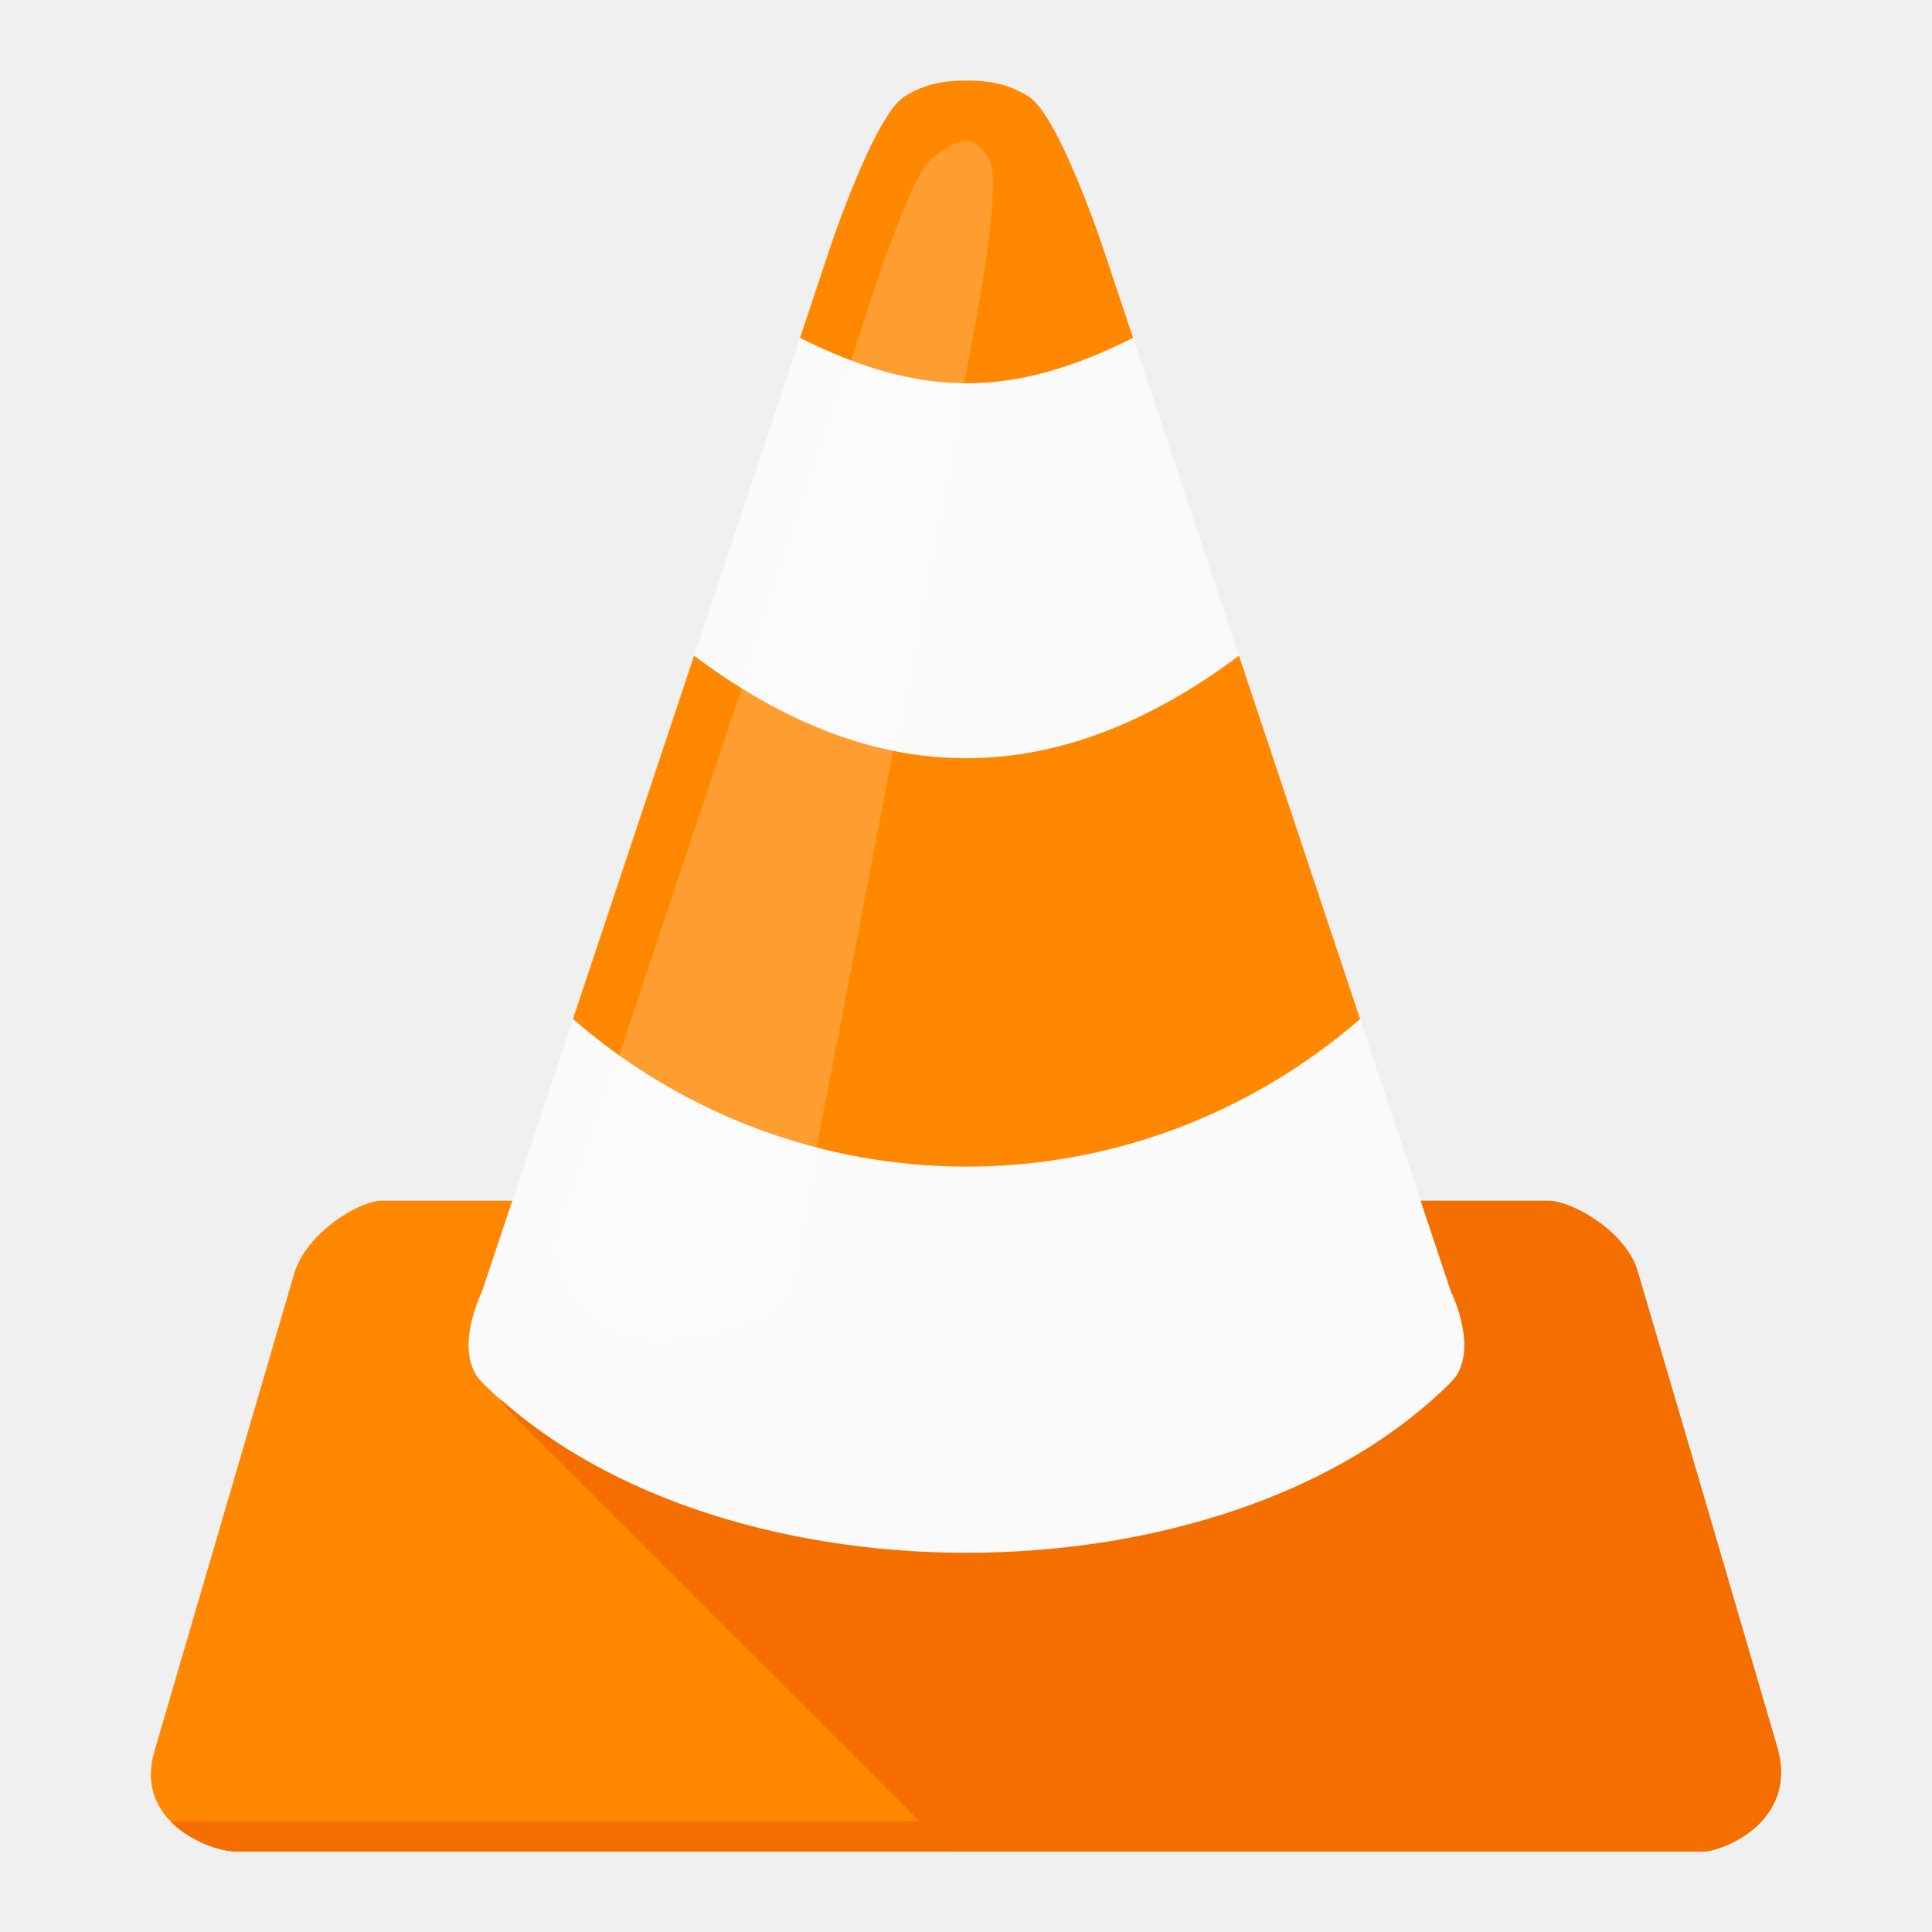
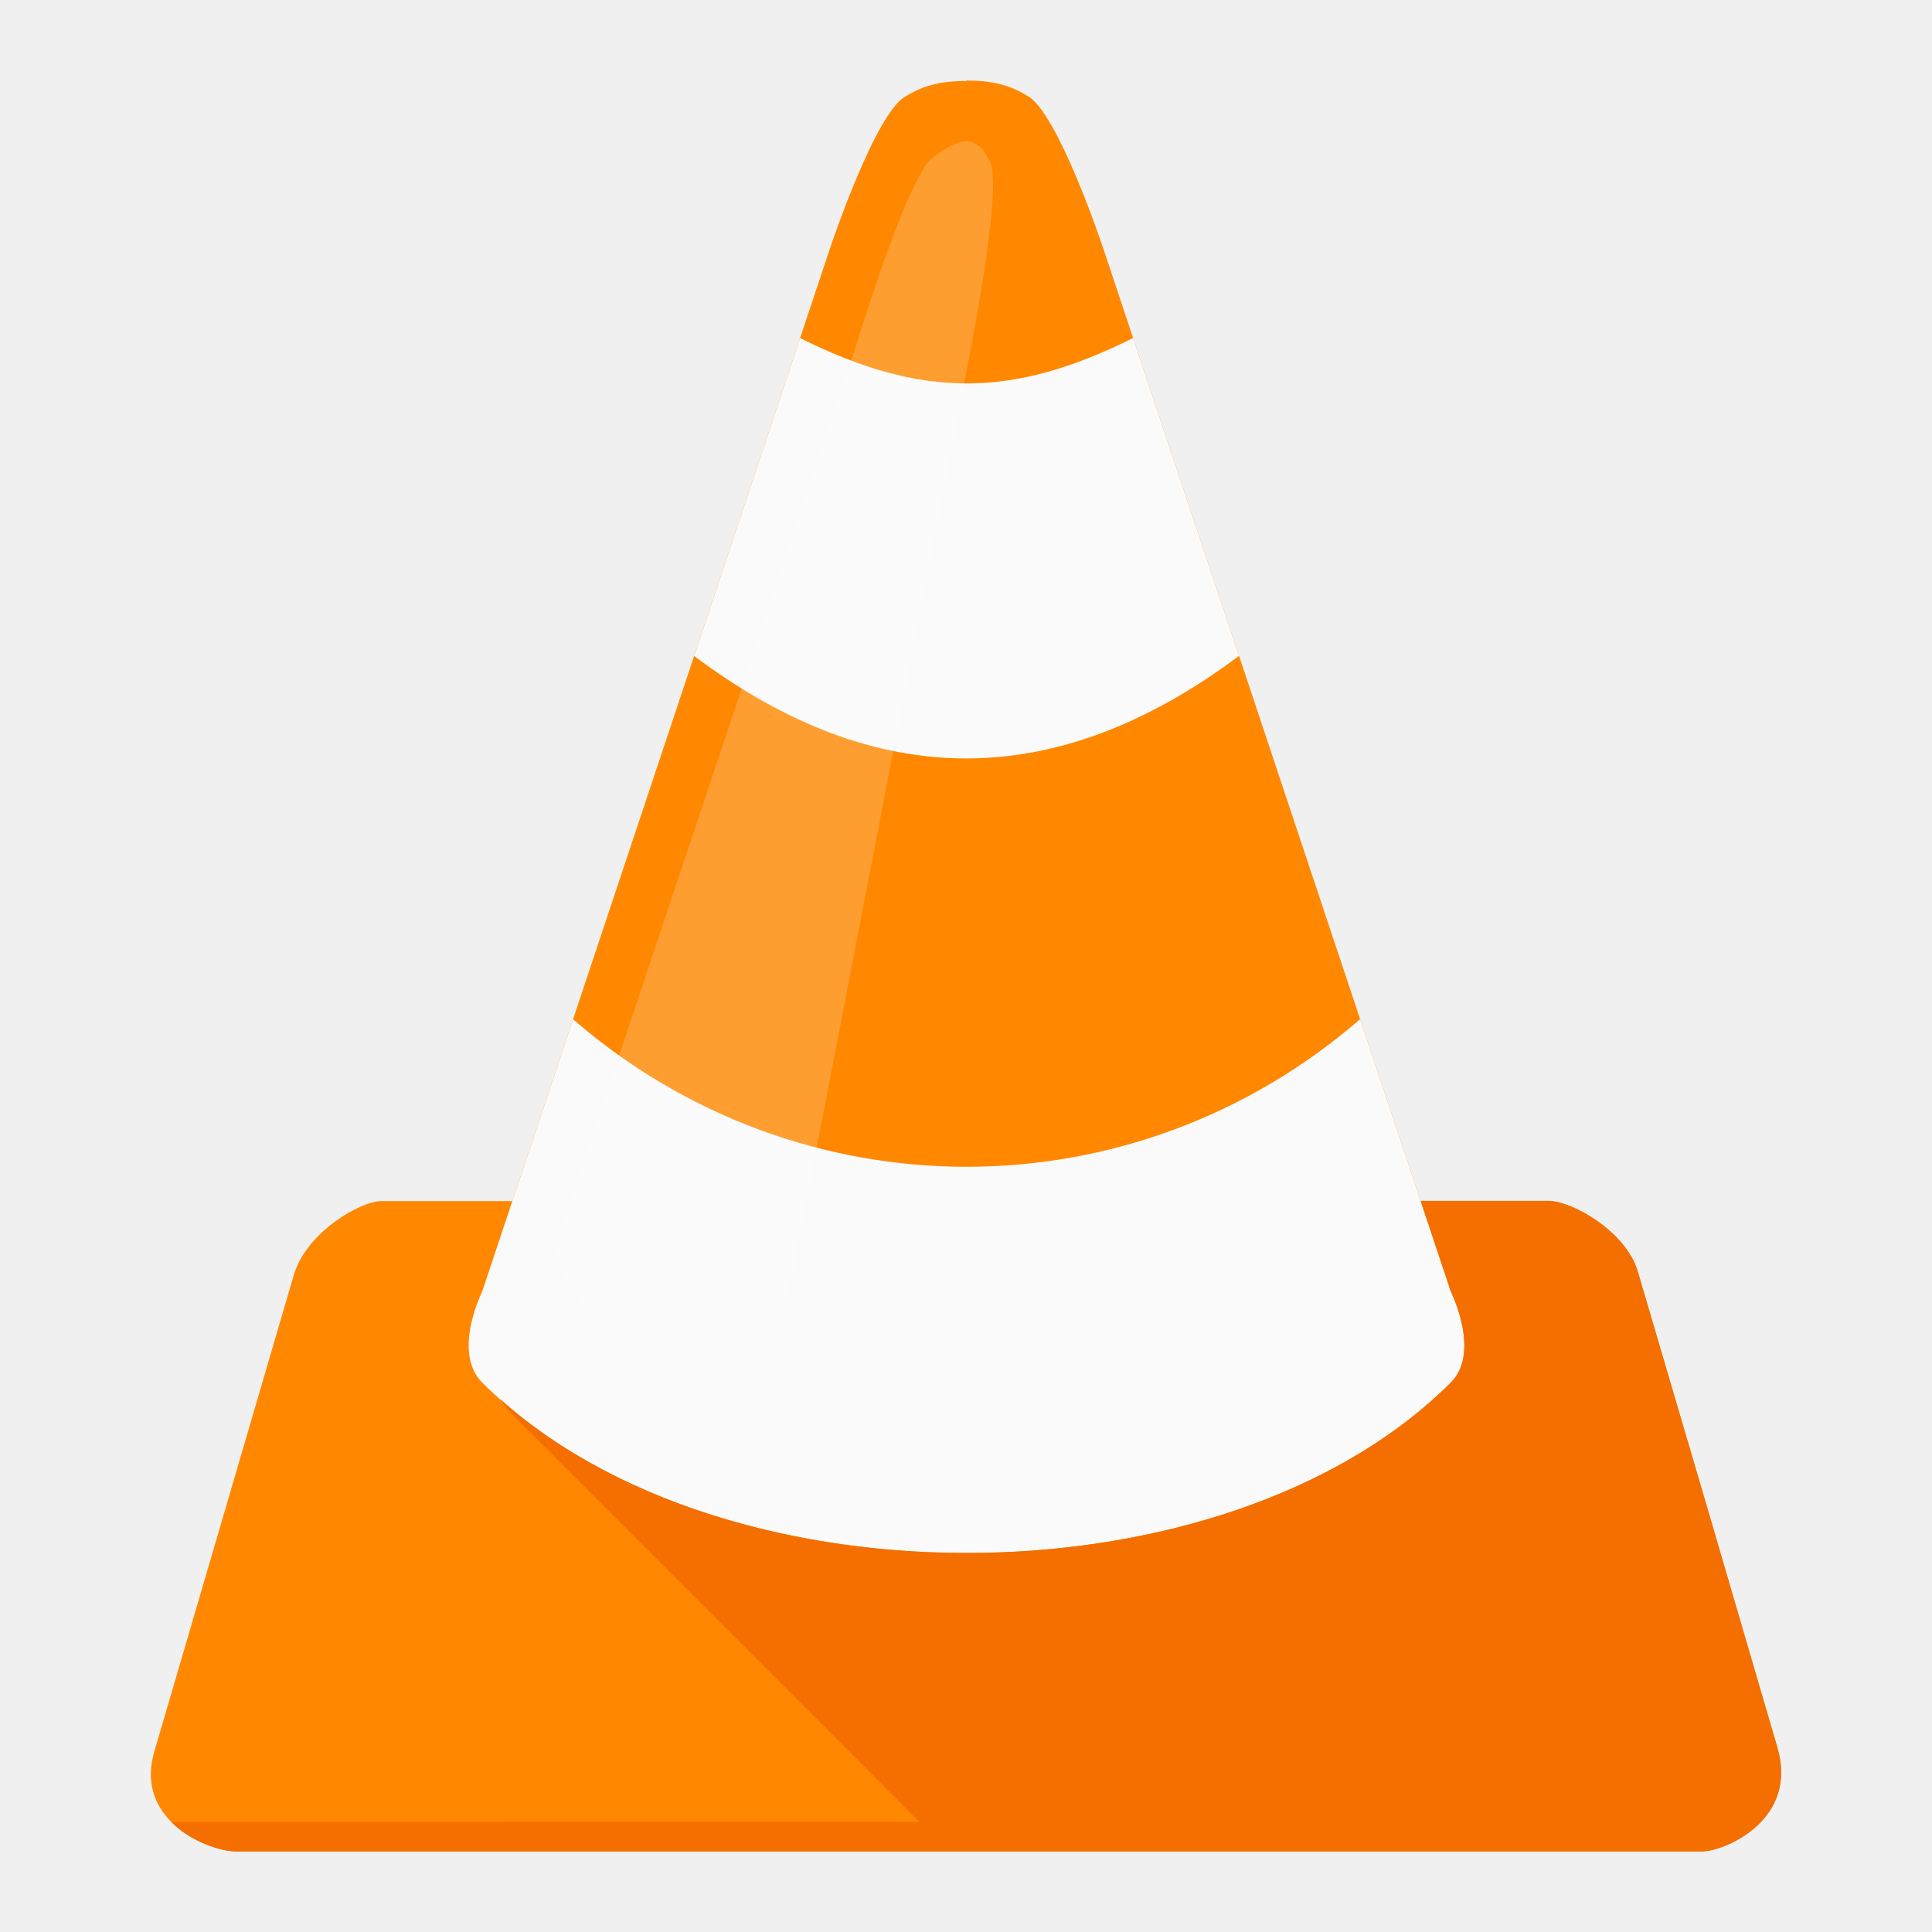
<svg xmlns="http://www.w3.org/2000/svg" xmlns:xlink="http://www.w3.org/1999/xlink" width="48" height="48" id="svg3075" version="1.1">
  <defs id="defs3077">
    <linearGradient id="linearGradient3906">
      <stop style="stop-color:#ffffff;stop-opacity:1;" offset="0" id="stop3908" />
      <stop style="stop-color:#ffffff;stop-opacity:0;" offset="1" id="stop3910" />
    </linearGradient>
    <linearGradient id="linearGradient5801">
      <stop id="stop5807" offset="0" style="stop-color:#7f4400;stop-opacity:0.498;" />
      <stop style="stop-color:#000000;stop-opacity:0;" offset="1" id="stop5805" />
    </linearGradient>
    <linearGradient id="linearGradient4755">
      <stop id="stop4757" offset="0" style="stop-color:#000000;stop-opacity:1;" />
      <stop id="stop4759" offset="1" style="stop-color:#000000;stop-opacity:0;" />
    </linearGradient>
    <linearGradient xlink:href="#linearGradient4755" id="linearGradient3168" gradientUnits="userSpaceOnUse" gradientTransform="matrix(0.7064514,0,0,0.7064514,-127.8762,199.8085)" x1="130" y1="972.362" x2="350" y2="1202.362" />
    <linearGradient xlink:href="#linearGradient5801" id="linearGradient3170" gradientUnits="userSpaceOnUse" gradientTransform="matrix(0.7064514,0,0,0.7064514,-127.8762,405.0506)" x1="288" y1="905.837" x2="248" y2="865.837" />
    <linearGradient xlink:href="#linearGradient3906" id="linearGradient3172" gradientUnits="userSpaceOnUse" gradientTransform="matrix(0.7064514,0,0,0.7064514,-339.8116,411.7439)" x1="548" y1="840.362" x2="520" y2="868.362" />
    <linearGradient xlink:href="#linearGradient4755-4" id="linearGradient3243" gradientUnits="userSpaceOnUse" gradientTransform="matrix(0.7329179,0,0,0.7329179,-68.42505,408.9889)" x1="288" y1="905.837" x2="248" y2="865.837" />
    <linearGradient id="linearGradient4755-4">
      <stop id="stop4757-9" offset="0" style="stop-color:#ff8800;stop-opacity:1;" />
      <stop id="stop4759-3" offset="1" style="stop-color:#000000;stop-opacity:0;" />
    </linearGradient>
    <linearGradient xlink:href="#linearGradient4755-4" id="linearGradient3902" gradientUnits="userSpaceOnUse" gradientTransform="matrix(0.7329179,0,0,0.7329179,-68.42505,196.0576)" x1="220" y1="1064.362" x2="324" y2="1200.362" />
    <linearGradient id="linearGradient4041">
      <stop id="stop4043" offset="0" style="stop-color:#ff8800;stop-opacity:1;" />
      <stop id="stop4045" offset="1" style="stop-color:#000000;stop-opacity:0;" />
    </linearGradient>
    <linearGradient xlink:href="#linearGradient4755-4" id="linearGradient4102" gradientUnits="userSpaceOnUse" gradientTransform="matrix(0.7329179,0,0,0.7329179,-68.42505,196.0576)" x1="220" y1="1064.362" x2="324" y2="1200.362" />
    <linearGradient xlink:href="#linearGradient4755-4" id="linearGradient4104" gradientUnits="userSpaceOnUse" gradientTransform="matrix(0.7329179,0,0,0.7329179,-68.42505,408.9889)" x1="288" y1="905.837" x2="248" y2="865.837" />
    <linearGradient xlink:href="#linearGradient4755-4" id="linearGradient4109" gradientUnits="userSpaceOnUse" gradientTransform="matrix(0.6925994,0,0,0.6925994,-124.5805,417.0033)" x1="288" y1="905.837" x2="248" y2="865.837" />
    <linearGradient xlink:href="#linearGradient4755-4" id="linearGradient4112" gradientUnits="userSpaceOnUse" gradientTransform="matrix(0.6925994,0,0,0.6925994,-124.5805,215.7856)" x1="220" y1="1064.362" x2="324" y2="1200.362" />
    <linearGradient xlink:href="#linearGradient5801-7" id="linearGradient4748" gradientUnits="userSpaceOnUse" gradientTransform="matrix(0.3047437,0,0,0.3047437,-109.3156,751.9659)" x1="288" y1="905.837" x2="248" y2="865.837" />
    <linearGradient id="linearGradient5801-7">
      <stop id="stop5807-8" offset="0" style="stop-color:#7f4400;stop-opacity:0.498;" />
      <stop style="stop-color:#000000;stop-opacity:0;" offset="1" id="stop5805-8" />
    </linearGradient>
    <linearGradient xlink:href="#linearGradient4755-1" id="linearGradient4746" gradientUnits="userSpaceOnUse" gradientTransform="matrix(0.3047437,0,0,0.3047437,-109.3156,663.5982)" x1="235" y1="1087.362" x2="350" y2="1202.362" />
    <linearGradient id="linearGradient4755-1">
      <stop id="stop4757-7" offset="0" style="stop-color:#ff8800;stop-opacity:1;" />
      <stop id="stop4759-4" offset="1" style="stop-color:#000000;stop-opacity:0;" />
    </linearGradient>
+     <clipPath clipPathUnits="userSpaceOnUse" id="clipPath4820">
+       <path style="fill:#ff8800" d="m 1848.821,4174.635 c -22.877,0 -41.313,-3.629 -59.407,-14.894 -29.711,-14.855 -74.297,-148.509 -74.297,-148.509 l -29.703,-89.116 -104.001,-312.002 -118.814,-356.514 -59.484,-178.218 -1.774,0 -27.389,0 -99.371,0 c -19.891,0 -73.171,-29.684 -85.947,-72.446 -48.785,-166.695 -94.339,-322.333 -136.944,-467.925 -8.75,-29.891 0.402,-52.432 15.816,-68.285 0.169,0 0.376,0 0.544,0 l -0.544,0 c 19.817,-20.377 49.792,-29.697 64.499,-29.697 l 1438.649,0 c 5.756,0 15.662,2.333 26.463,7.129 10.794,4.926 22.518,12.314 32.018,22.528 15.331,16.501 24.861,40.377 15.353,72.835 -22.714,77.657 -45.129,154.355 -67.739,231.61 l -69.205,235.395 c -11.543,39.366 -64.758,69.206 -87.799,69.206 l -125.294,0 0,0.078 -59.407,178.218 -118.814,356.514 -104.001,312.002 -29.703,89.116 c 0,0 -44.587,133.654 -74.297,148.509 -18.109,11.277 -36.559,14.894 -59.407,14.894 z" id="path4822" />
+     </clipPath>
  </defs>
  <g id="layer1" transform="translate(0,-1004.362)">
    <g id="g3158" transform="matrix(3.281446,0,0,3.281446,1.986007,-2409.957)">
-       <g id="g3192" transform="matrix(0.02629162,0,0,0.02629162,-18.94693,1006.082)">
-         <path id="path3149-3" d="m 807.465,1654.548 c -5.837,0 -21.47,8.7 -25.219,21.25 -0.013,0.044 0.013,0.081 0,0.125 -14.315,48.912 -27.686,94.59 -40.188,137.312 -2.567,8.77 0.132,15.376 4.656,20.031 5.815,5.981 14.622,8.719 18.938,8.719 l 422.125,0 c 3.378,0 11.577,-2.716 17.156,-8.719 l -238.562,0 -110.375,-110.375 c -6.093,-4.144 -11.791,-8.671 -17,-13.594 -0.859,-0.802 -1.703,-1.609 -2.531,-2.438 -0.256,-0.256 -0.492,-0.511 -0.719,-0.781 -0.015,-0.018 -0.017,-0.045 -0.031,-0.062 -0.206,-0.248 -0.412,-0.491 -0.594,-0.75 -0.008,-0.012 -0.023,-0.019 -0.031,-0.031 -0.135,-0.193 -0.253,-0.395 -0.375,-0.594 -0.068,-0.111 -0.123,-0.231 -0.188,-0.344 -0.042,-0.073 -0.085,-0.145 -0.125,-0.219 -0.134,-0.245 -0.289,-0.498 -0.406,-0.75 -0.108,-0.233 -0.187,-0.48 -0.281,-0.719 -0.049,-0.126 -0.111,-0.248 -0.156,-0.375 -0.034,-0.093 -0.062,-0.188 -0.094,-0.281 -0.072,-0.215 -0.125,-0.438 -0.188,-0.656 -0.057,-0.198 -0.107,-0.393 -0.156,-0.594 -0.078,-0.321 -0.16,-0.643 -0.219,-0.969 -0.04,-0.221 -0.063,-0.433 -0.094,-0.656 -0.049,-0.355 -0.096,-0.704 -0.125,-1.062 -0.018,-0.217 -0.021,-0.438 -0.031,-0.656 -0.064,-1.211 -0.022,-2.425 0.094,-3.625 0.065,-0.67 0.144,-1.317 0.25,-1.969 0.069,-0.424 0.136,-0.837 0.219,-1.25 0.028,-0.139 0.065,-0.269 0.094,-0.406 0.23,-1.085 0.496,-2.13 0.781,-3.094 0.035,-0.119 0.059,-0.227 0.094,-0.344 0.112,-0.367 0.23,-0.689 0.344,-1.031 0.25,-0.753 0.485,-1.454 0.719,-2.062 0.04,-0.103 0.055,-0.152 0.094,-0.25 0.184,-0.474 0.348,-0.8 0.5,-1.156 0.072,-0.167 0.157,-0.424 0.219,-0.562 0.042,-0.099 0.027,-0.073 0.062,-0.156 0.221,-0.494 0.344,-0.75 0.344,-0.75 l 8.719,-26.156 -0.531,0 -37.188,0 z" style="fill:#ff8800" />
-         <path style="fill:#fafafa" d="m 928.013,1406.088 -30.513,91.538 c 52.308,39.231 104.04,39.488 156.923,0 l -30.513,-91.538 c -34.876,17.436 -61.026,17.436 -95.897,0 z m -65.385,196.154 -17.436,52.308 -8.718,26.154 c 0,0 -8.718,17.436 0,26.154 34.737,34.737 92.781,51.074 149.43,48.903 49.98,-1.918 98.892,-18.255 129.54,-48.903 8.718,-8.718 0,-26.154 0,-26.154 l -8.718,-26.154 -17.436,-52.308 c -65.385,56.667 -161.278,56.667 -226.662,0 z" id="path3151-2" />
-         <path style="fill:#ff8800" d="m 975.962,1331.985 c -6.713,0 -12.127,1.064 -17.436,4.359 -8.718,4.359 -21.795,43.59 -21.795,43.59 l -8.718,26.154 c 34.872,17.436 61.026,17.436 95.897,0 l -8.718,-26.154 c 0,0 -13.077,-39.231 -21.795,-43.59 -5.314,-3.295 -10.732,-4.359 -17.436,-4.359 z m -78.462,165.641 -34.872,104.615 c 65.385,56.667 161.282,56.667 226.667,0 l -34.872,-104.615 c -52.887,39.488 -104.615,39.231 -156.923,0 z" id="path3153-2" />
-         <path style="opacity:0.6;fill:#ffffff;fill-opacity:0.314" d="m 975.962,1349.421 c -2.485,-0.122 -5.449,1.452 -9.943,4.904 -7.192,5.527 -22.205,55.032 -22.205,55.032 l -1.09,3.269 -6.129,18.116 -25.064,75.192 -0.27,0.955 -28.333,84.865 -6.948,20.84 -7.358,22.205 -7.218,21.385 c 0,0 -7.157,14.367 0,21.525 1.979,4.638 11.098,26.677 55.032,10.488 9.742,-2.733 10.488,-18.661 10.488,-18.661 l 4.359,-22.205 1.499,-8.173 7.083,-36.371 14.986,-77.782 2.179,-11.033 14.986,-77.782 3.261,-17.026 0.955,-5.178 c 0,0 10.749,-52.491 6.264,-59.116 -1.29,-2.088 -1.19,-2.428 -2.315,-3.404 -1.386,-1.212 -2.733,-1.97 -4.219,-2.044 z" id="path3155-2" />
-         <path id="path3159-2" d="m 1106.717,1654.548 8.719,26.156 c 0,0 8.718,17.438 0,26.156 -30.648,30.648 -79.547,46.988 -129.531,48.906 -53.955,2.071 -109.112,-12.737 -144.25,-44.156 0.719,1.078 1.474,2.138 2.25,3.188 l 29,29 26.406,26.406 9.188,9.188 c 18.011,17.884 35.969,35.872 53.875,53.875 2.892,2.908 5.799,5.811 8.688,8.719 l 216.719,0 c 3.378,0 11.577,-2.716 17.156,-8.719 4.498,-4.843 7.29,-11.851 4.5,-21.375 -6.665,-22.784 -13.241,-45.298 -19.875,-67.969 l -20.312,-69.062 c -3.387,-11.551 -18.989,-20.312 -25.75,-20.312 l -36.781,0 z" style="fill:#f46e00" />
-         <path style="fill:#f46e00" d="m 746.706,1833.267 c 5.815,5.981 14.62,8.718 18.935,8.718 l 422.136,0 c 3.378,0 11.586,-2.716 17.166,-8.718 l -458.237,0 0,0 z" id="path3147-5" />
+       <g id="g4814" clip-path="url(#clipPath4820)" transform="matrix(0.00771488,0,0,-0.00771488,-7.550686,1073.312)">
+         <path transform="matrix(0.8,0,0,-0.8,0,5754.331)" id="path4234-6" d="m 2311.021,1973.775 0,0.535 c 0,0 -0.01,0 -0.01,0 -5.362,0 -10.529,0.16 -15.535,0.512 -21.694,1.524 -40.364,6.656 -58.74,18.057 -37.138,18.568 -92.846,185.686 -92.846,185.686 l -37.139,111.41 c 0,7e-4 0,0 0,0 l -129.984,389.955 c 0,0 0,0 0,0 l -148.555,445.66 c 0.01,0.01 0.02,0.015 0.029,0.023 l -74.353,222.766 -2.217,0 -34.236,0 -124.215,0 c -24.864,0 -91.464,37.103 -107.434,90.557 -60.981,208.369 -117.925,402.916 -171.182,584.906 -10.937,37.364 0.503,65.541 19.771,85.358 24.771,25.471 62.239,37.121 80.623,37.121 l 1798.311,0 c 7.196,0 19.579,-2.917 33.08,-8.912 13.492,-6.157 28.146,-15.392 40.022,-28.16 14.284,-15.374 24.533,-35.874 23.908,-62.115 -0.261,-8.812 -1.745,-18.268 -4.711,-28.393 -28.392,-97.071 -56.406,-192.976 -84.668,-289.545 l -86.531,-294.211 c -14.429,-49.208 -80.892,-86.539 -109.693,-86.539 l -156.676,0 0.27,-0.504 -0.254,0 0,-0.098 -74.258,-222.773 -148.518,-445.643 -130,-390.002 -37.129,-111.394 c 0,0 -55.734,-167.068 -92.873,-185.637 -22.636,-14.097 -45.698,-18.617 -74.258,-18.617 z" style="fill:#ff8800" />
+         <path style="fill:#fafafa" d="m 1685.401,3922.351 c -233.587,-26.754 -266.101,-131.58 -103.987,-311.963 178.264,-133.706 354.567,-134.574 534.793,0 162.146,164.543 157.069,277.639 -103.987,311.963 -118.858,-59.419 -207.975,-59.419 -326.818,0 z M 1462.571,3253.861 c -97.366,-27.26 -151.58,-72.42 -59.421,-178.27 l -29.711,-89.129 c 0,0 -29.711,-59.419 0,-89.129 118.382,-118.384 316.196,-174.07 509.256,-166.669 170.332,6.481 337.023,62.219 441.471,166.669 29.71,29.709 0,89.129 0,89.129 l -29.711,89.129 c 51.24,107.729 4.332,148.729 -59.421,178.27 -222.83,-193.125 -549.633,-193.125 -772.463,0 z" id="path3151-2-6" />
+         <path id="path3159-2-4" d="m 2294.423,3075.604 0,-0.027 0.01,0 z m 0.01,-0.027 29.703,-89.116 c 0,0 29.711,-59.431 0,-89.141 -104.448,-104.45 -271.094,-160.136 -441.441,-166.669 -183.879,-7 -371.854,43.397 -491.603,150.478 2.45,-3.63 5.021,-7.258 7.667,-10.887 l 98.833,-98.838 89.992,-89.984 31.311,-31.317 c 61.376,-60.944 122.536,-122.615 183.557,-183.962 l -734.105,-0.026 c 19.817,-20.377 48.985,-29.306 63.692,-29.306 l 700.042,0 c 0.01,-0.01 0.018,-0.018 0.026,-0.027 l 738.575,0 c 9.718,0 31.141,6.558 49.02,20.944 0.152,0.122 0.301,0.252 0.453,0.375 3.148,2.561 6.186,5.361 9.02,8.417 l -0.014,0 c 15.324,16.5 24.83,40.372 15.325,72.822 -22.714,77.657 -45.124,154.381 -67.734,231.636 l -69.225,235.369 c -11.543,39.366 -64.714,69.231 -87.755,69.231 l -125.341,0 z" style="fill:#f46e00" />
+         <path style="opacity:0.6;fill:#ffffff;fill-opacity:0.314" d="m 1848.81,4115.463 c -8.467,0 -18.569,-4.926 -33.885,-16.708 -24.511,-18.834 -75.673,-187.551 -75.673,-187.551 l -3.714,-11.148 -20.887,-61.739 -85.418,-256.264 -0.922,-3.241 -96.56,-289.214 -23.679,-71.02 -25.076,-75.674 -24.6,-72.887 c 0,0 -24.392,-48.959 0,-73.353 6.744,-15.801 37.822,-90.917 187.549,-35.737 33.202,9.333 35.742,63.593 35.742,63.593 l 14.855,75.674 5.11,27.856 24.14,123.945 51.073,265.078 7.428,37.604 51.073,265.078 11.112,58.032 3.253,17.642 c 0,0 36.633,178.892 21.347,201.473 -4.397,7.129 -4.056,8.296 -7.888,11.666 -4.724,4.148 -9.314,6.74 -14.38,7 z" id="path3155-2-9" />
      </g>
    </g>
  </g>
</svg>
